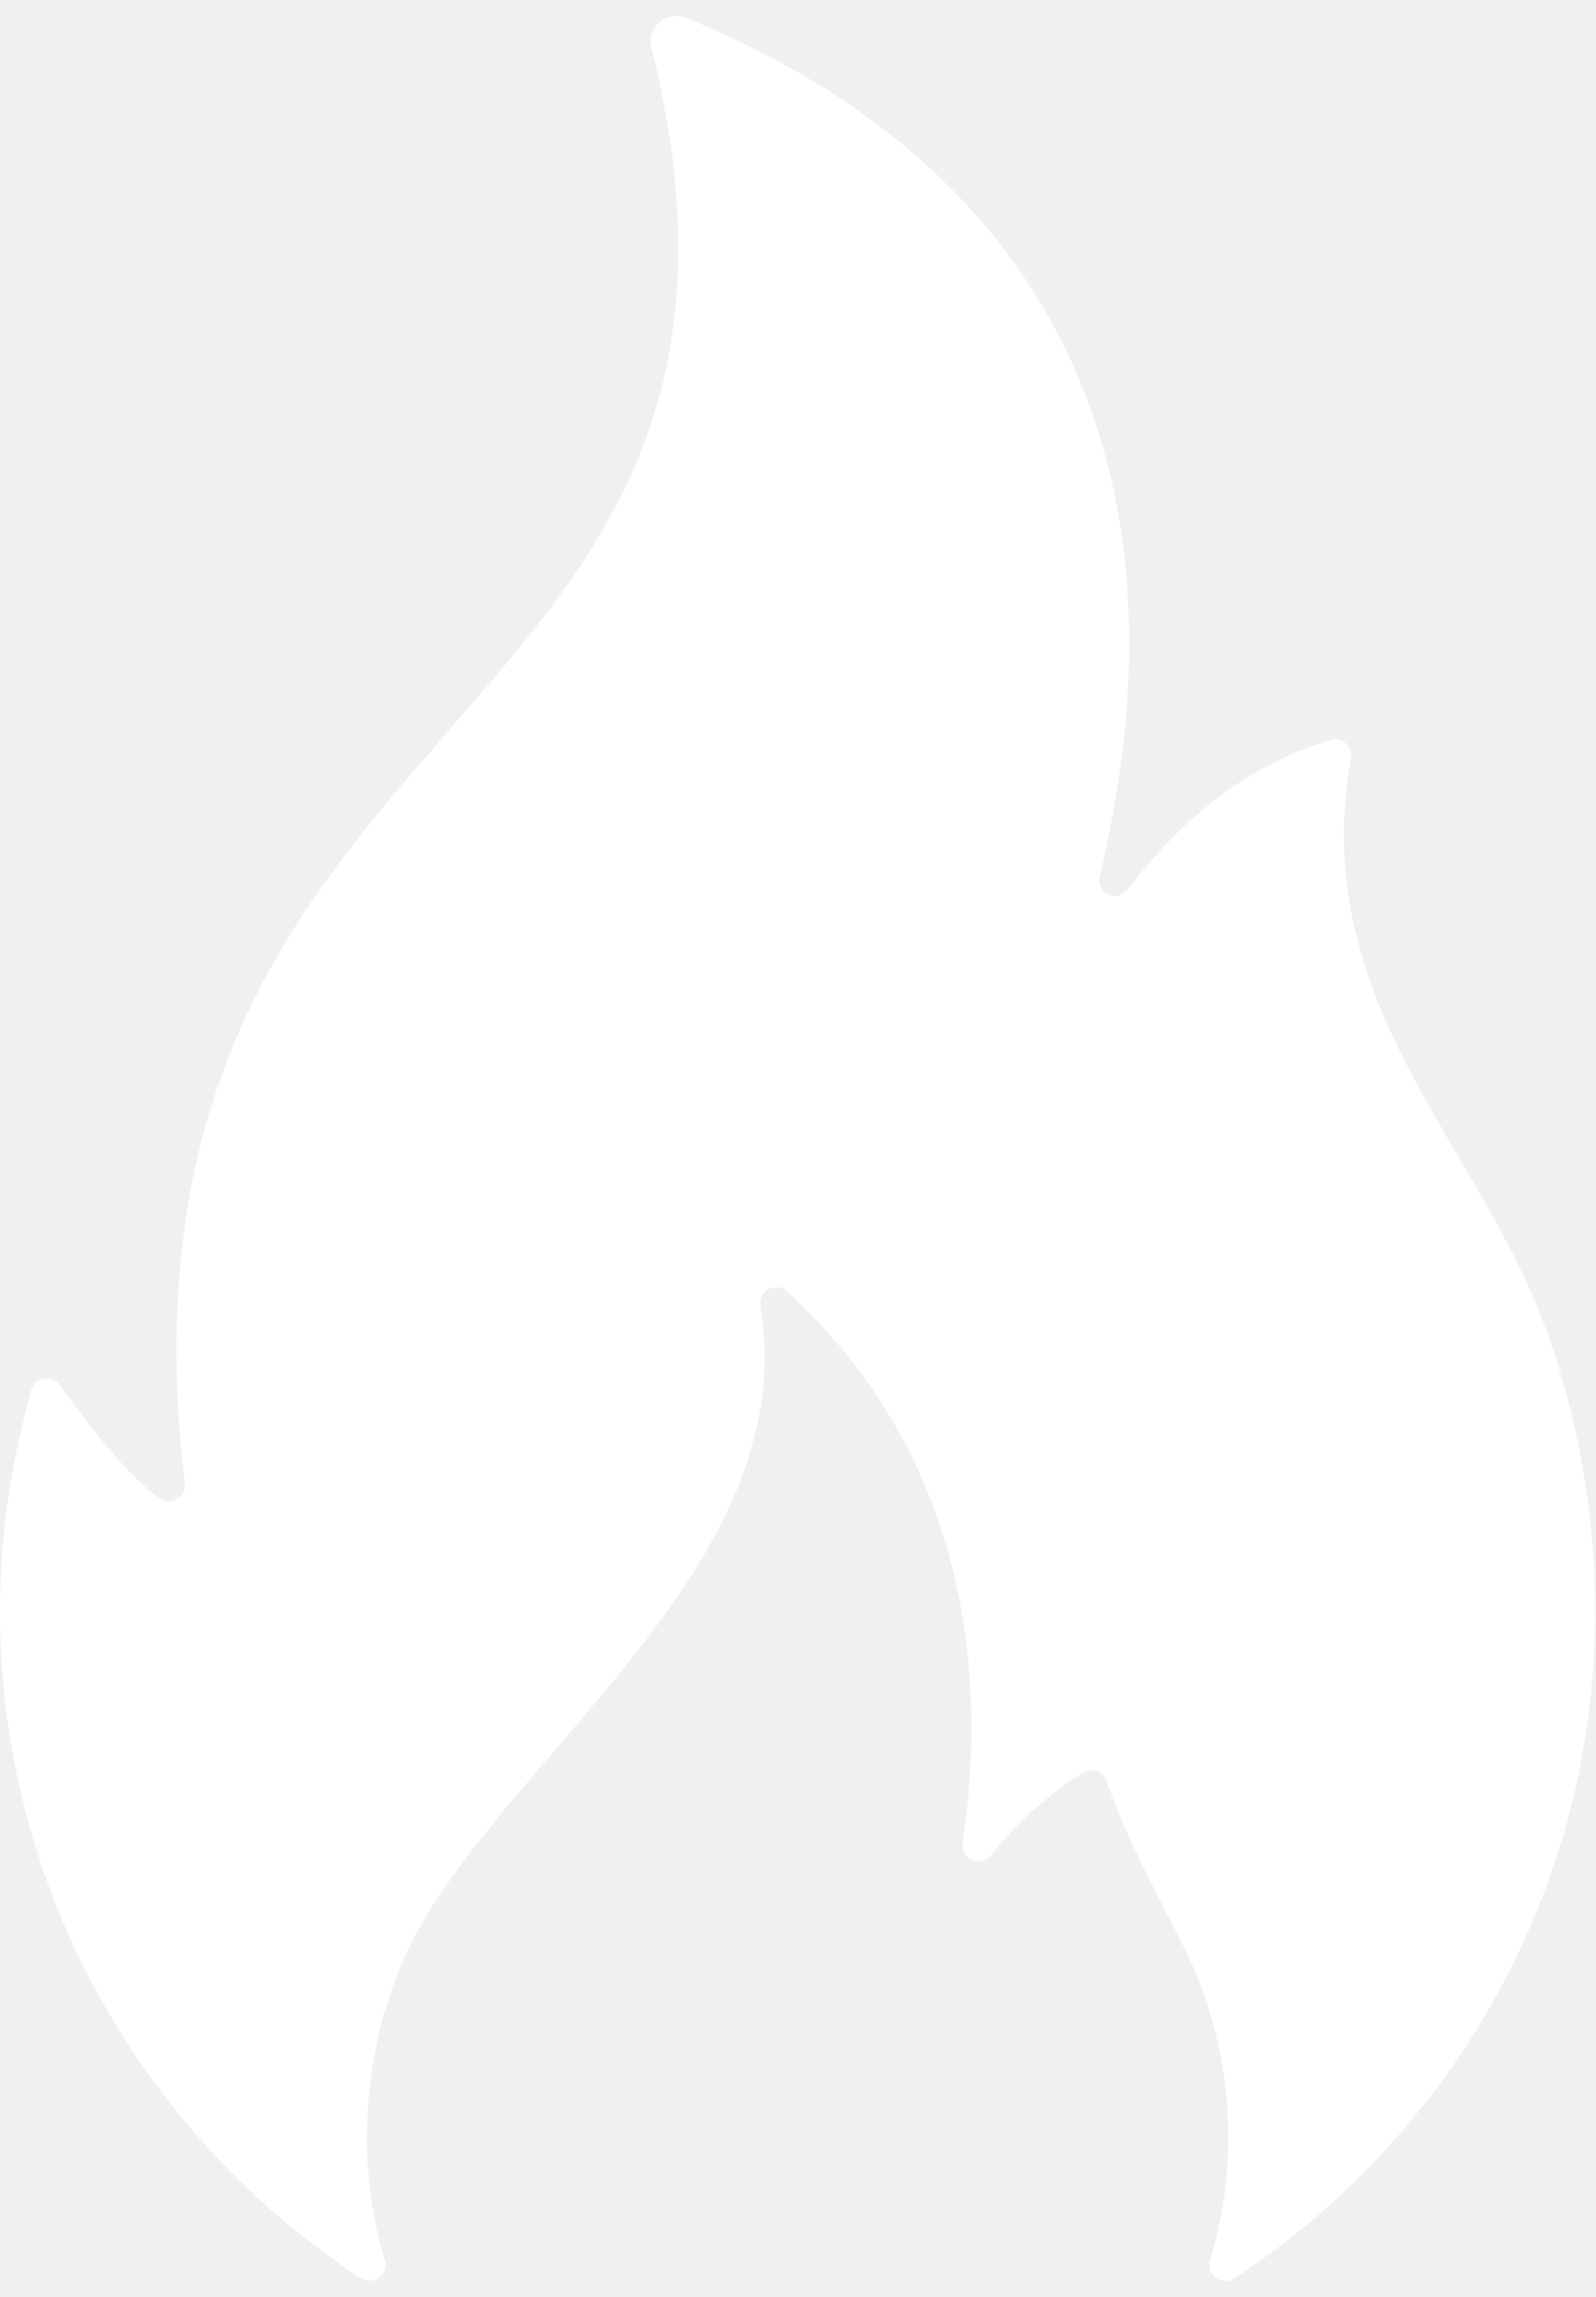
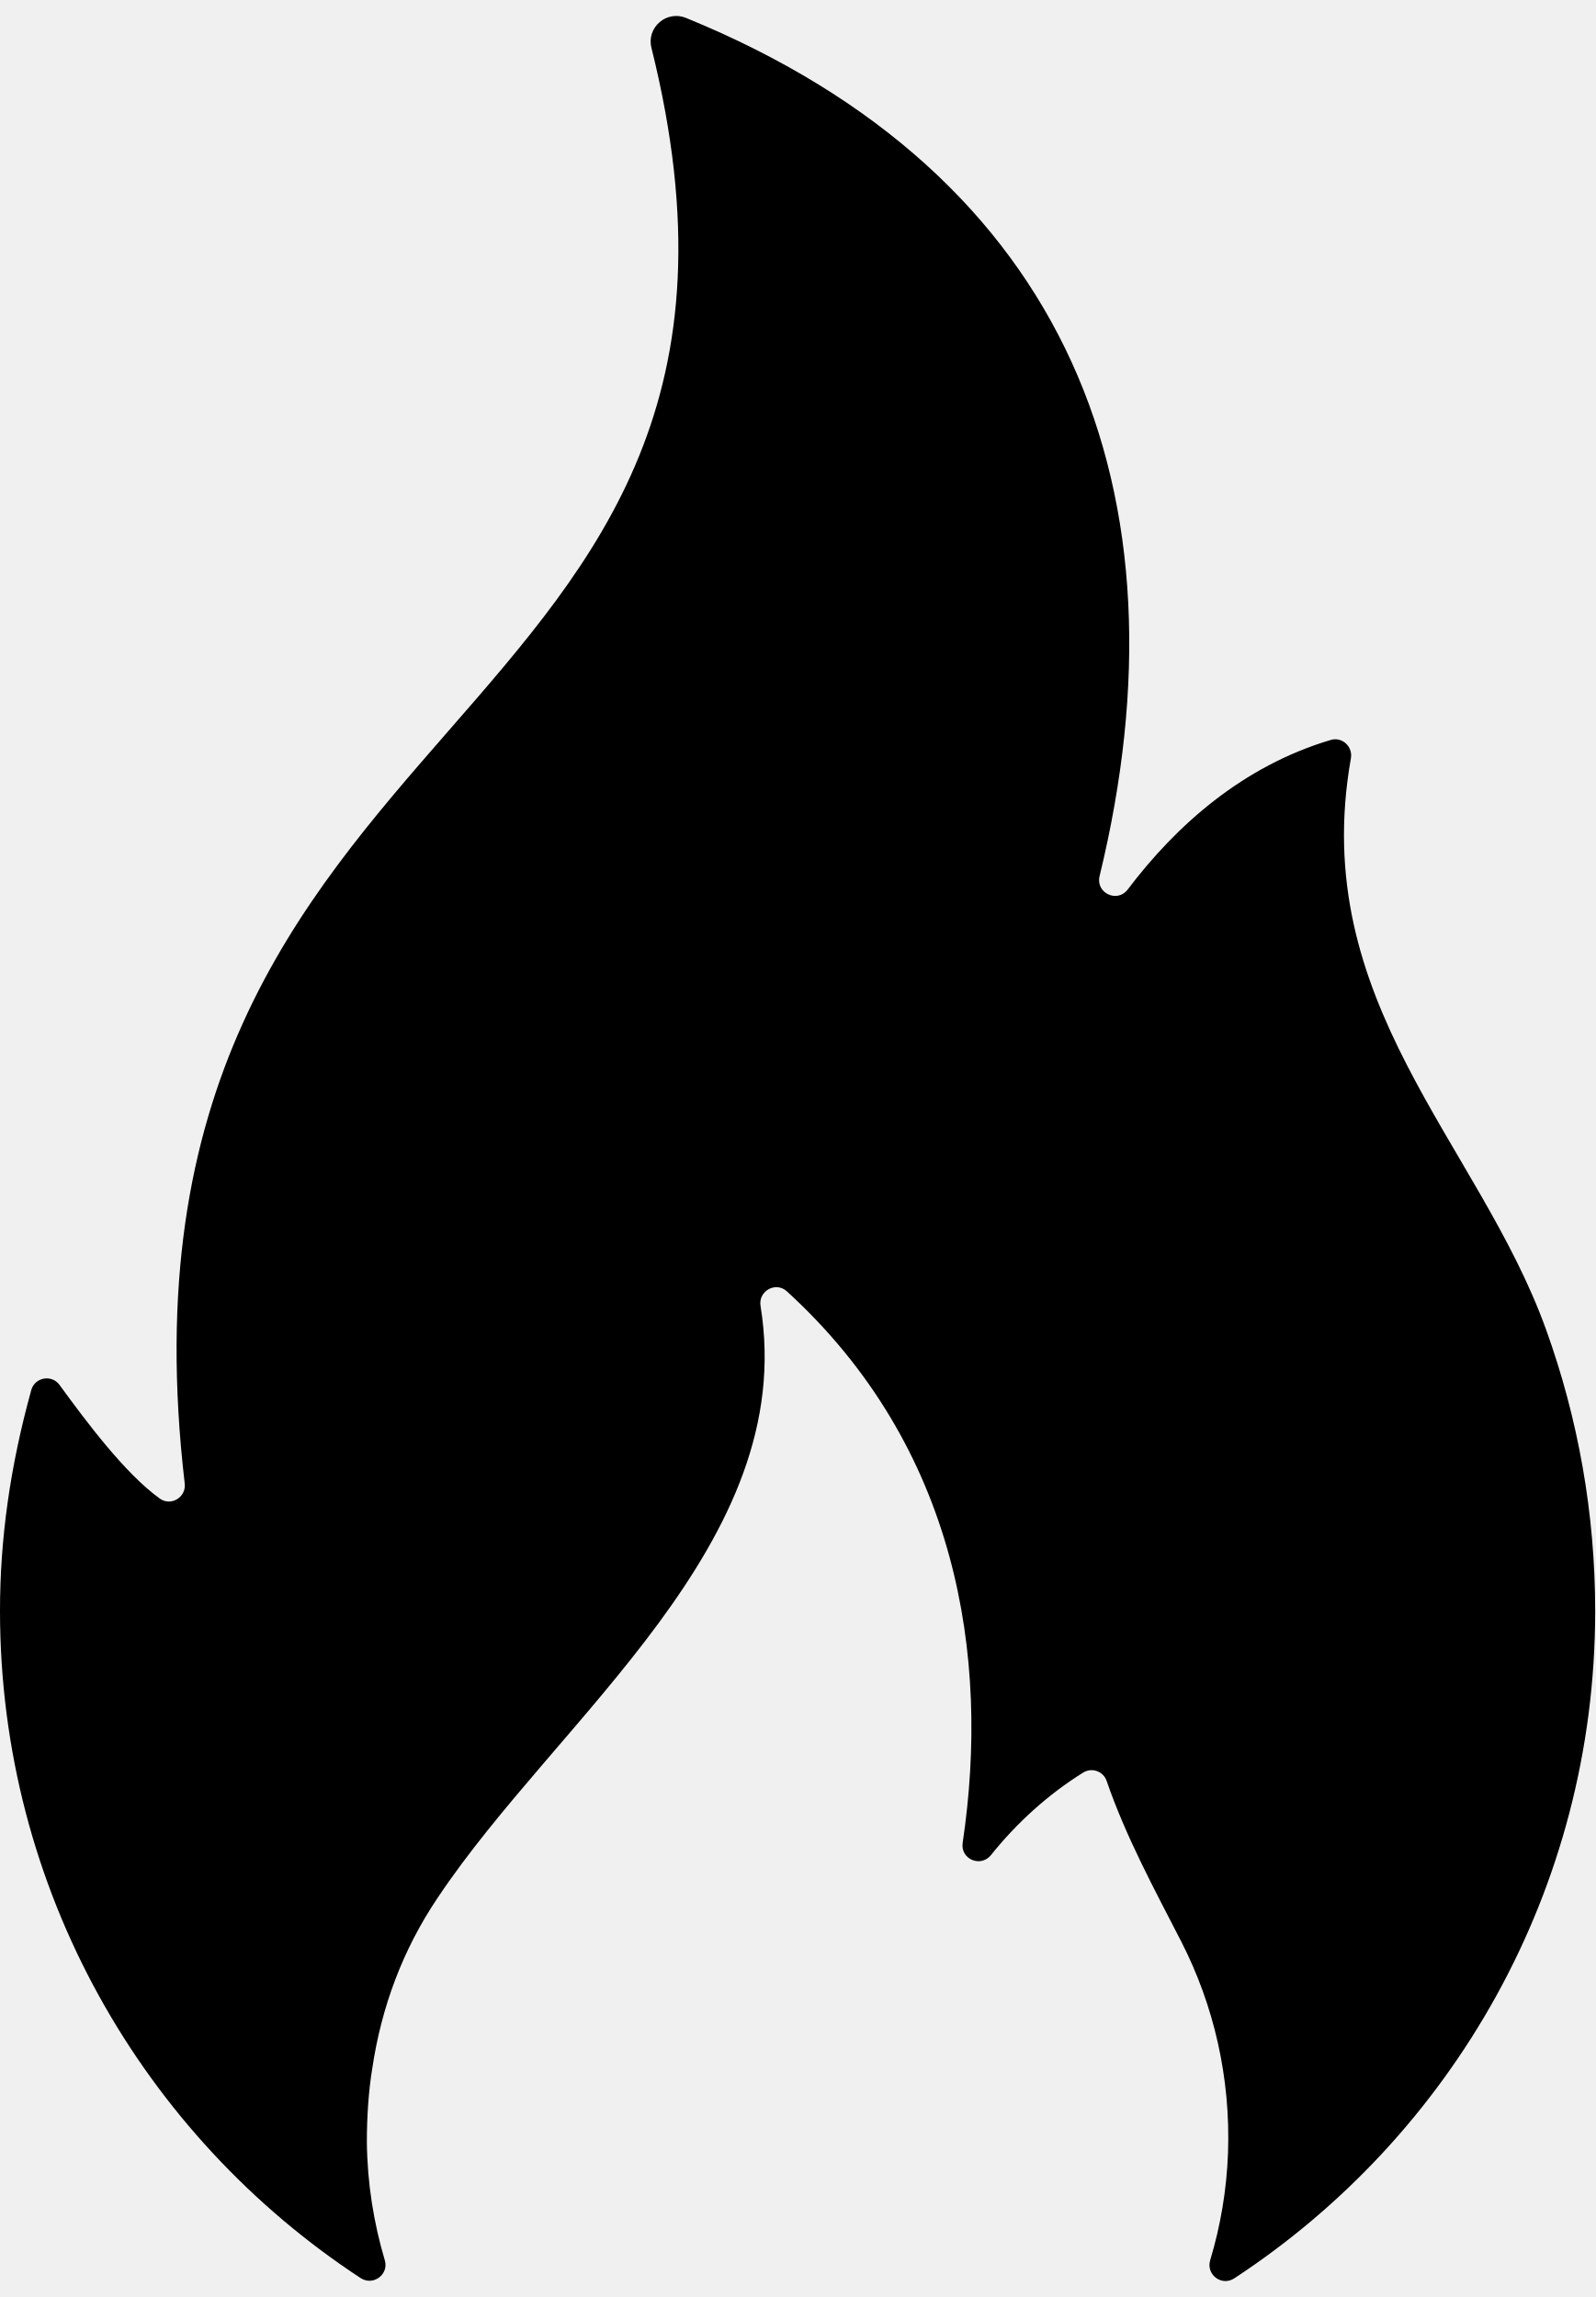
<svg xmlns="http://www.w3.org/2000/svg" width="50" height="72" viewBox="0 0 50 72" fill="none">
-   <path d="M41.715 23.193C38.953 24.013 36.871 25.868 35.346 27.883C35.018 28.315 34.336 27.99 34.466 27.46C37.386 15.453 33.528 5.474 21.504 0.562C20.894 0.312 20.259 0.859 20.419 1.499C25.889 23.46 2.882 21.608 5.79 46.504C5.84 46.931 5.36 47.224 5.01 46.974C3.92 46.191 2.702 44.559 1.867 43.412C1.622 43.074 1.092 43.169 0.98 43.572C0.315 45.977 0 48.241 0 50.491C0 59.241 4.497 66.943 11.304 71.407C11.694 71.662 12.194 71.297 12.062 70.85C11.712 69.675 11.514 68.435 11.499 67.153C11.499 66.365 11.549 65.56 11.672 64.81C11.957 62.925 12.612 61.131 13.712 59.496C17.484 53.834 25.046 48.364 23.839 40.937C23.761 40.467 24.316 40.157 24.666 40.479C29.994 45.346 31.049 51.894 30.174 57.766C30.099 58.276 30.738 58.548 31.061 58.148C31.876 57.128 32.871 56.233 33.953 55.561C34.223 55.393 34.583 55.521 34.686 55.821C35.288 57.573 36.183 59.218 37.028 60.863C38.038 62.84 38.576 65.098 38.491 67.488C38.448 68.65 38.256 69.775 37.933 70.845C37.796 71.297 38.291 71.675 38.688 71.415C45.5 66.95 50 59.248 50 50.494C50 47.451 49.468 44.469 48.46 41.674C46.348 35.812 40.988 31.41 42.343 23.77C42.408 23.405 42.07 23.088 41.715 23.193Z" fill="white" />
+   <path d="M41.715 23.193C38.953 24.013 36.871 25.868 35.346 27.883C35.018 28.315 34.336 27.99 34.466 27.46C37.386 15.453 33.528 5.474 21.504 0.562C20.894 0.312 20.259 0.859 20.419 1.499C25.889 23.46 2.882 21.608 5.79 46.504C5.84 46.931 5.36 47.224 5.01 46.974C3.92 46.191 2.702 44.559 1.867 43.412C1.622 43.074 1.092 43.169 0.98 43.572C0.315 45.977 0 48.241 0 50.491C0 59.241 4.497 66.943 11.304 71.407C11.694 71.662 12.194 71.297 12.062 70.85C11.712 69.675 11.514 68.435 11.499 67.153C11.499 66.365 11.549 65.56 11.672 64.81C11.957 62.925 12.612 61.131 13.712 59.496C17.484 53.834 25.046 48.364 23.839 40.937C23.761 40.467 24.316 40.157 24.666 40.479C29.994 45.346 31.049 51.894 30.174 57.766C30.099 58.276 30.738 58.548 31.061 58.148C31.876 57.128 32.871 56.233 33.953 55.561C34.223 55.393 34.583 55.521 34.686 55.821C35.288 57.573 36.183 59.218 37.028 60.863C38.038 62.84 38.576 65.098 38.491 67.488C38.448 68.65 38.256 69.775 37.933 70.845C37.796 71.297 38.291 71.675 38.688 71.415C45.5 66.95 50 59.248 50 50.494C50 47.451 49.468 44.469 48.46 41.674C46.348 35.812 40.988 31.41 42.343 23.77C42.408 23.405 42.07 23.088 41.715 23.193Z" fill="black" />
</svg>
